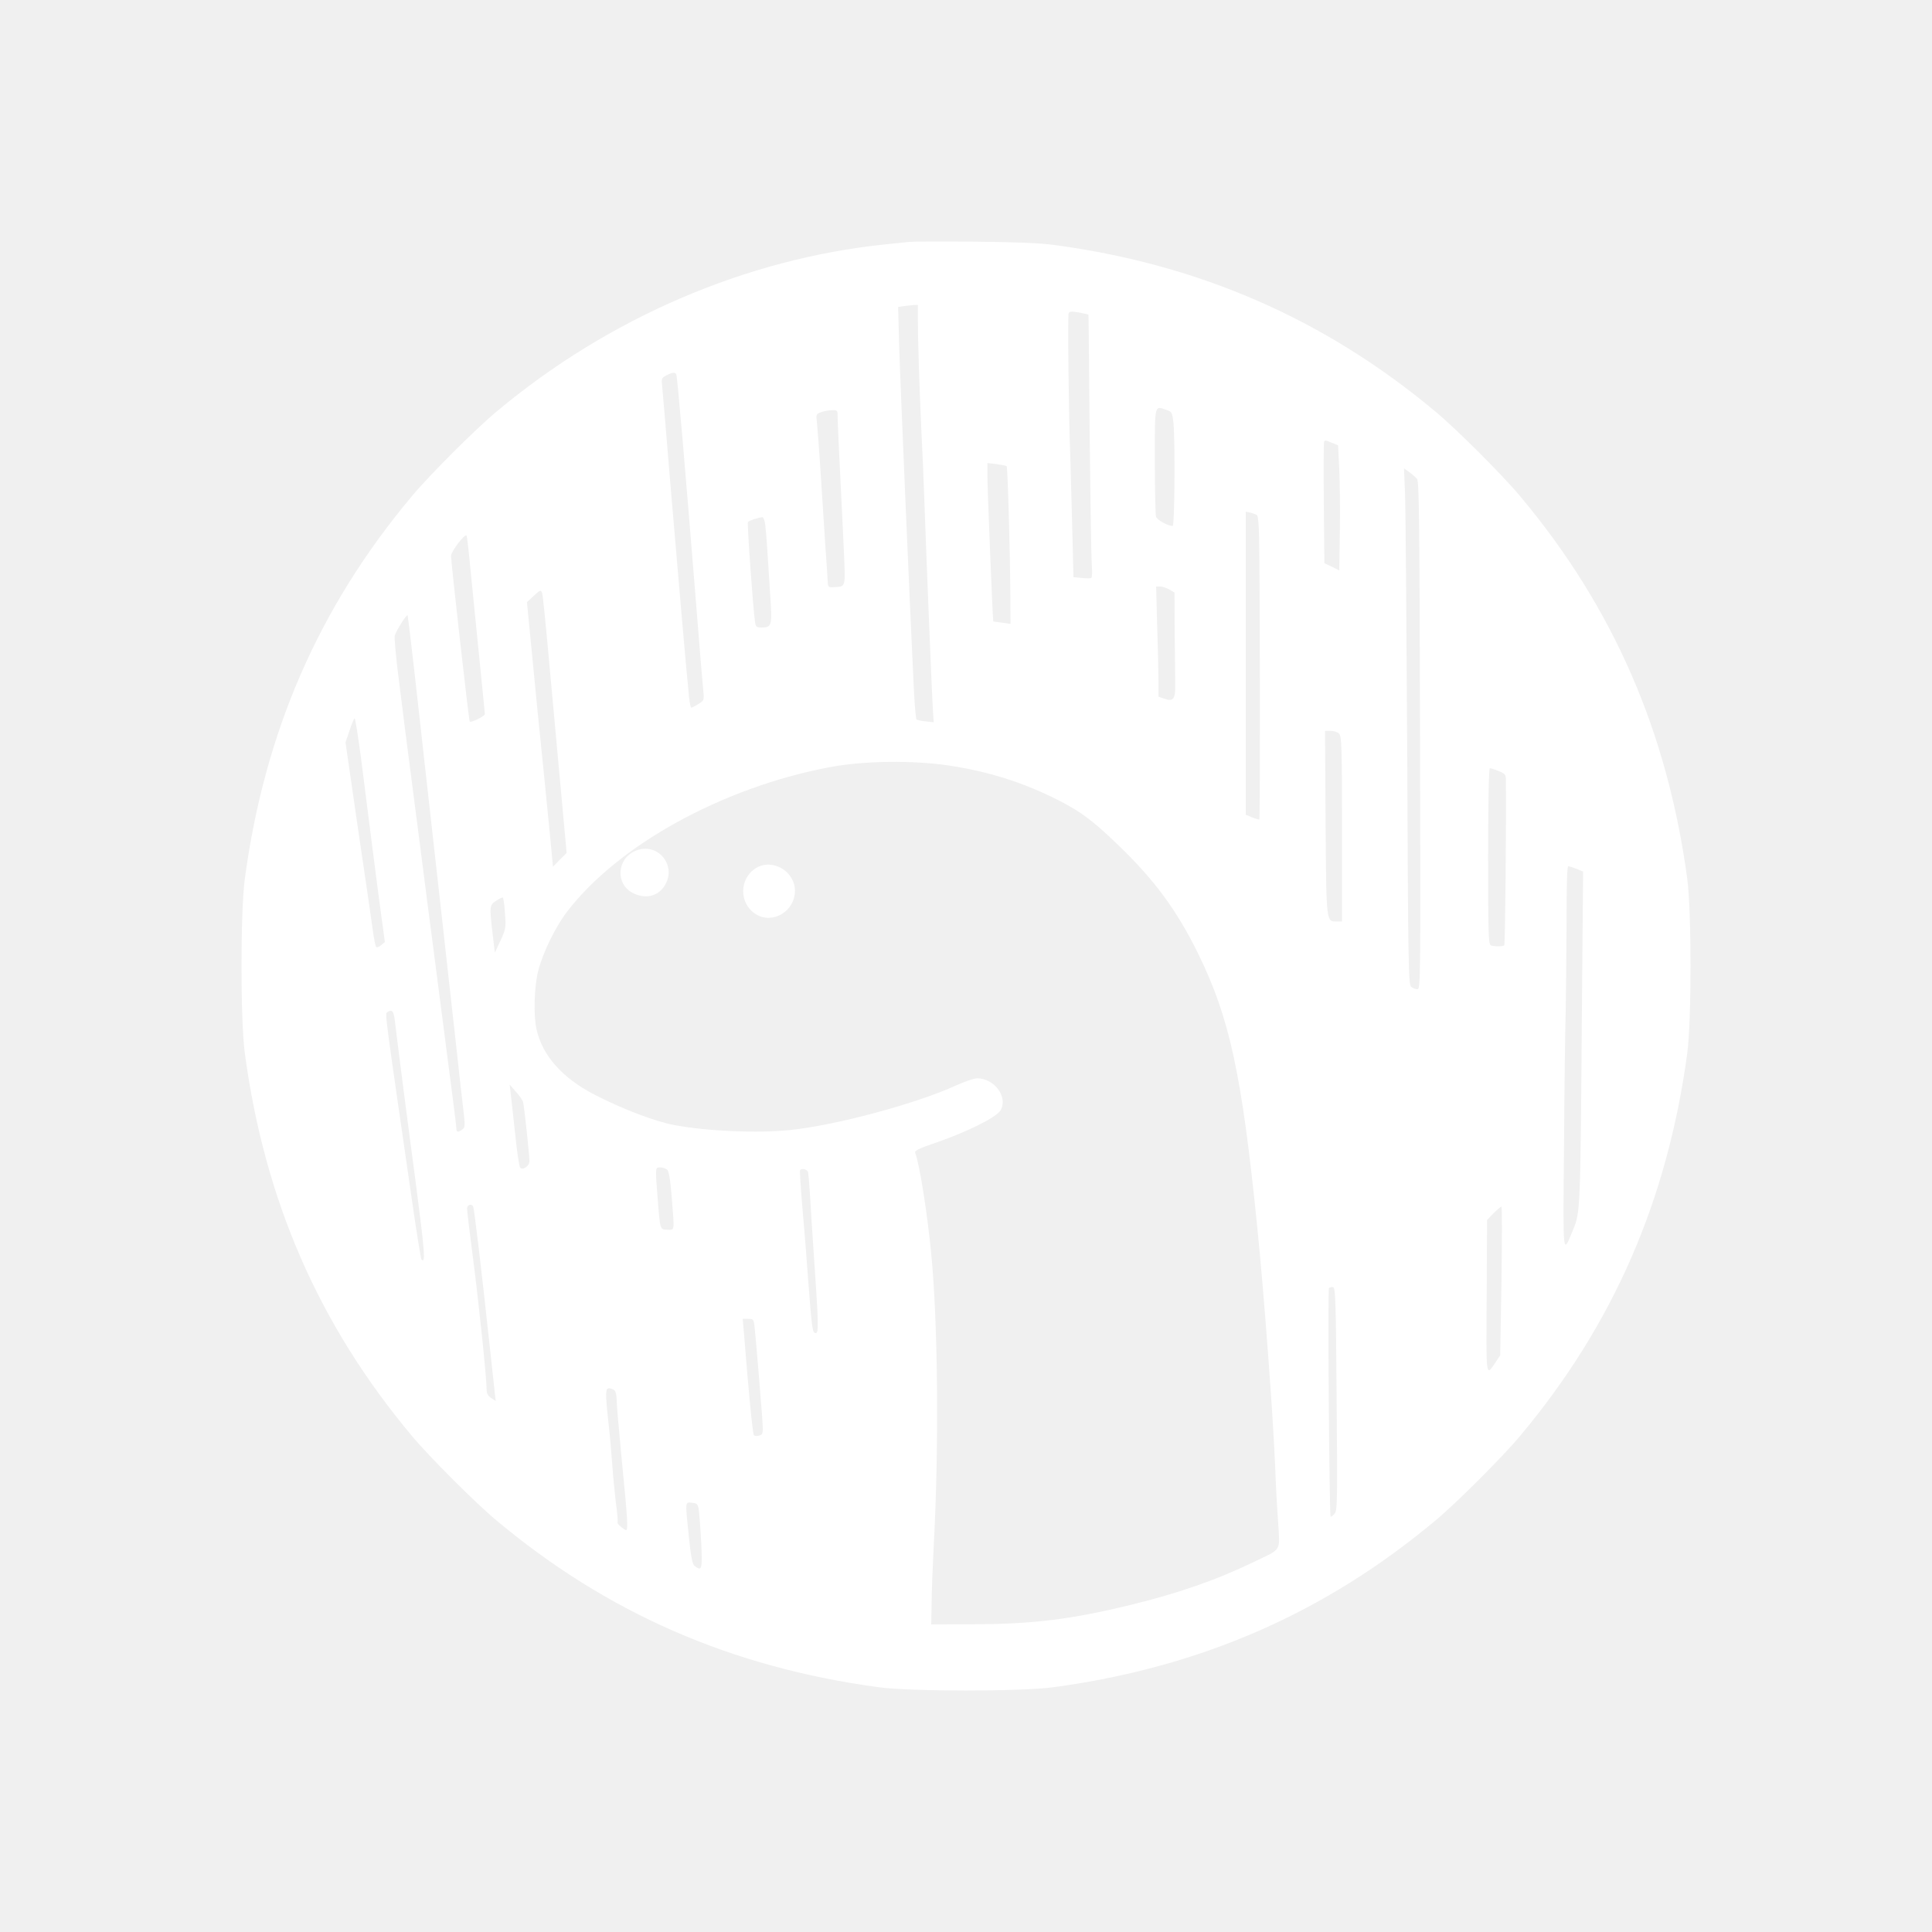
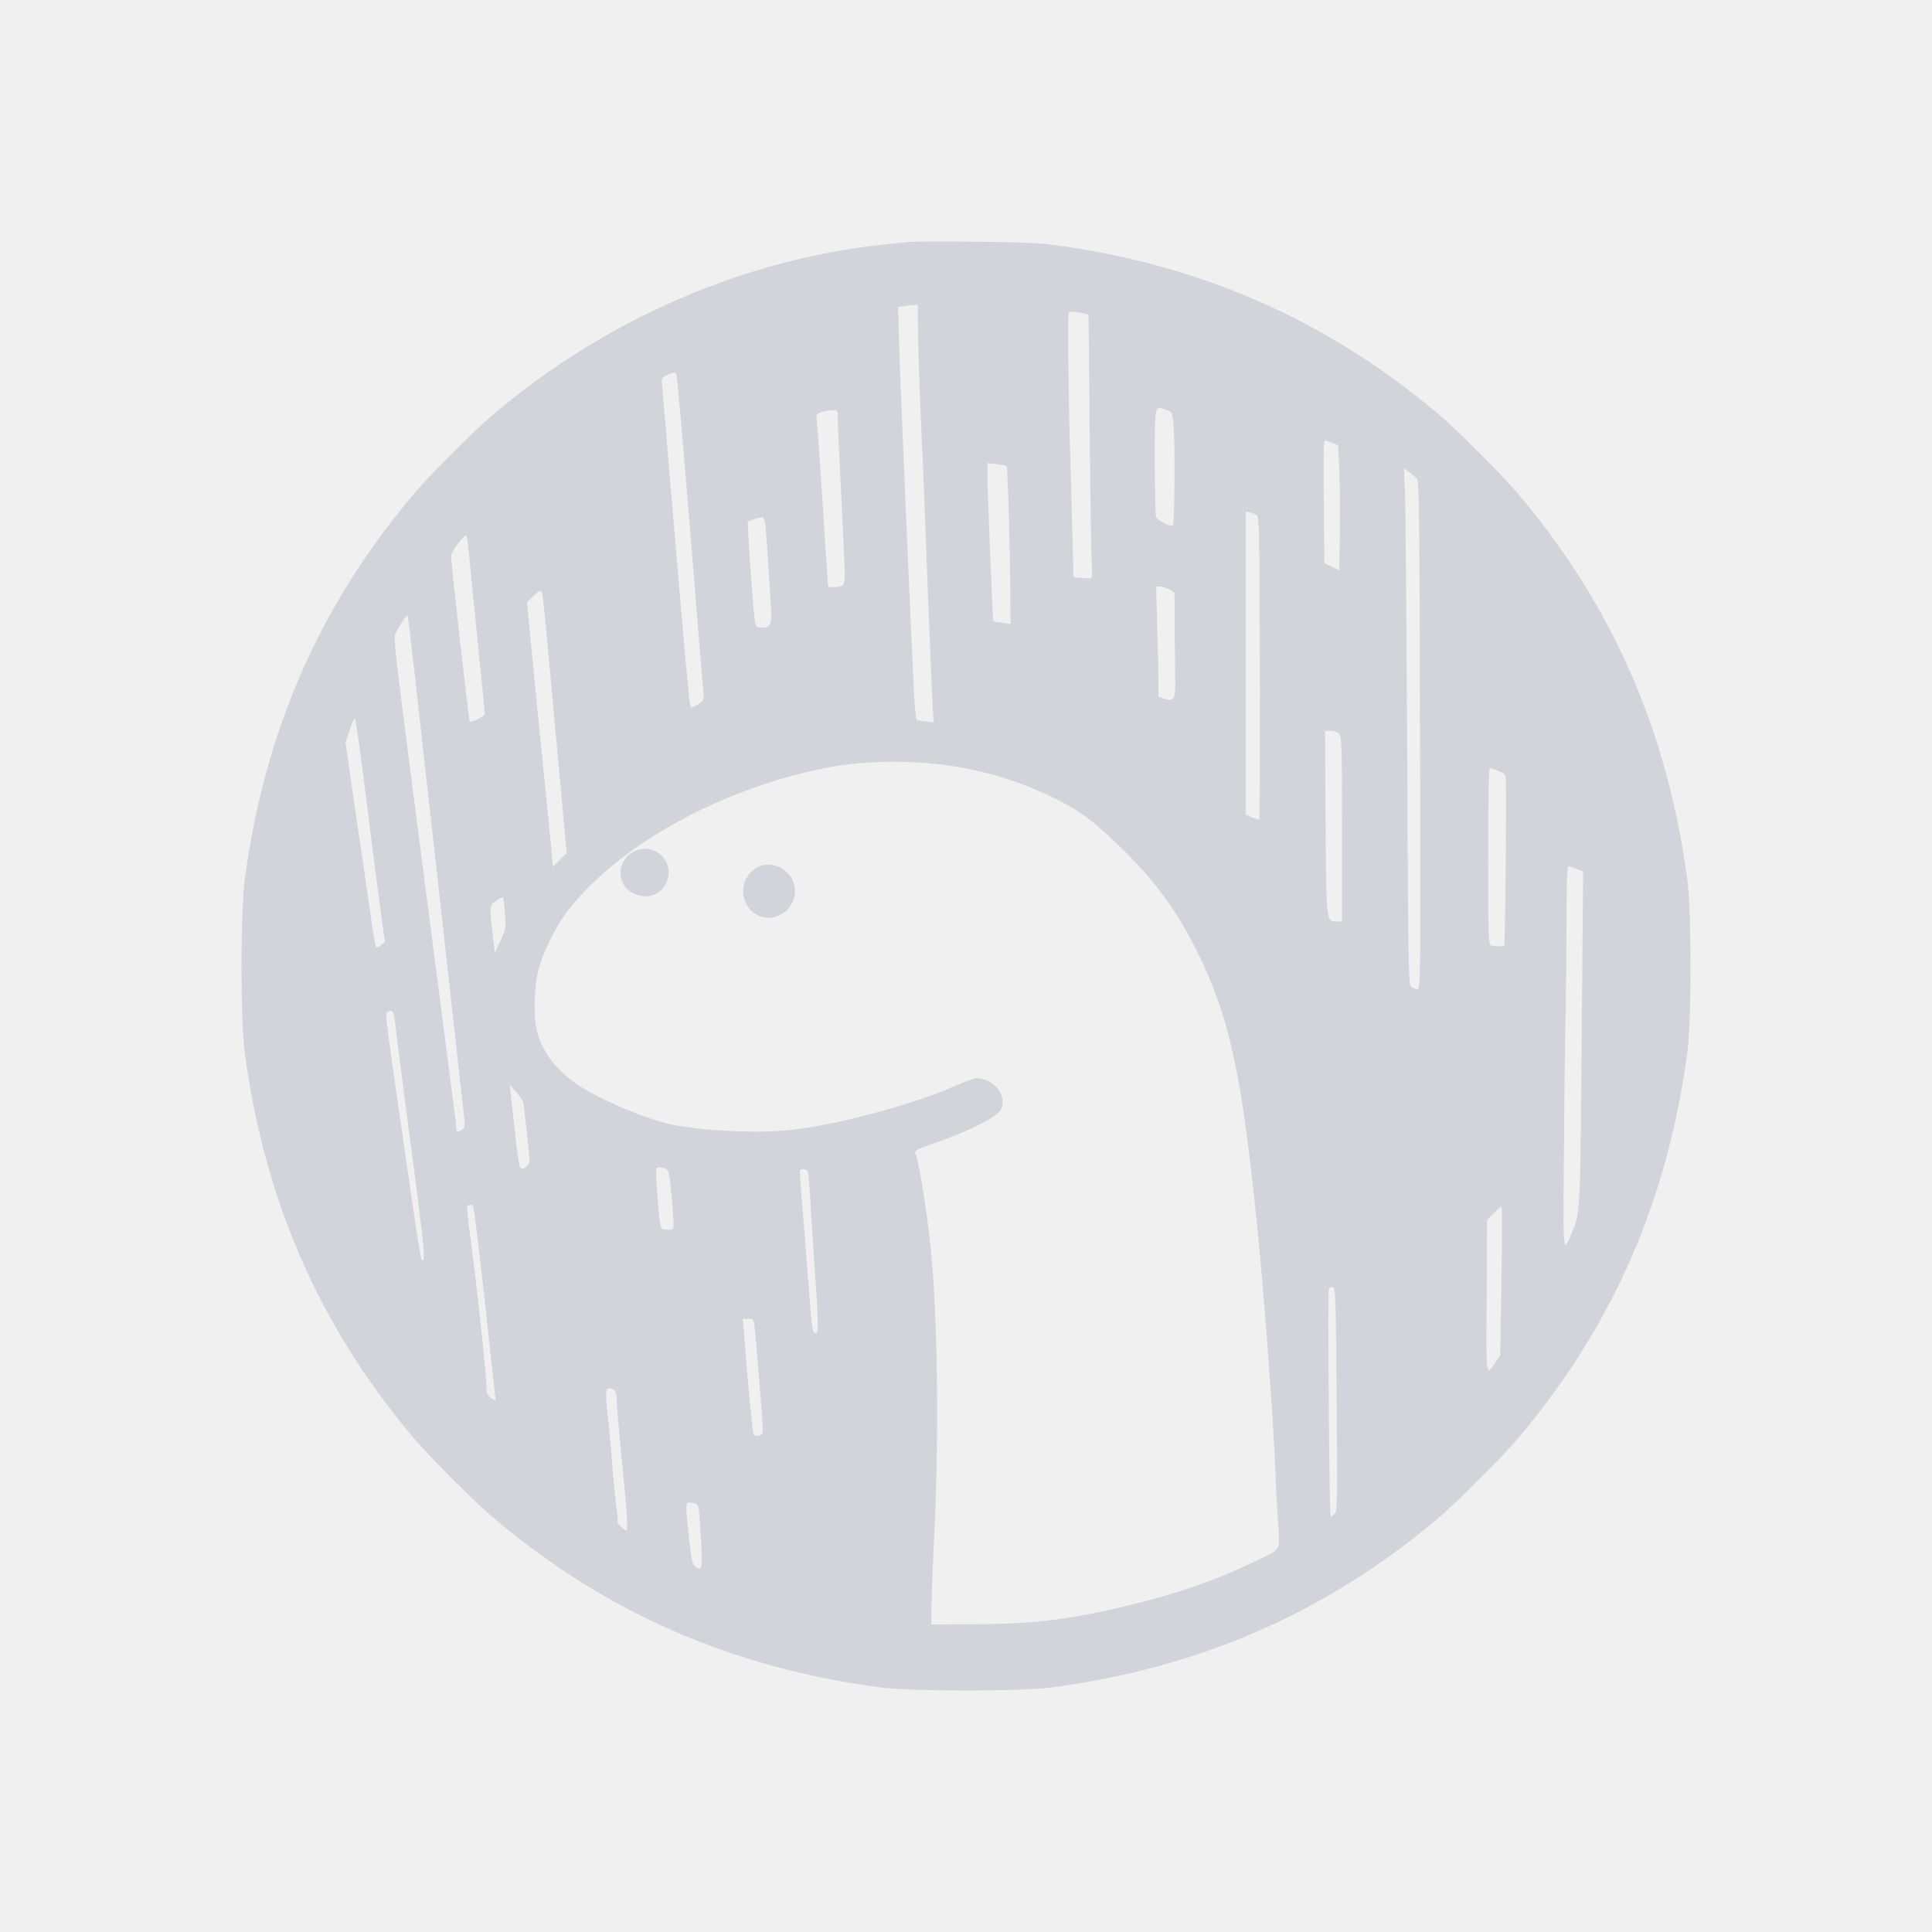
<svg xmlns="http://www.w3.org/2000/svg" width="24" height="24" viewBox="0 0 24 24" fill="none">
-   <path d="M11.292 3.005C11.25 3.009 11.115 3.025 10.993 3.036C9.262 3.217 7.557 3.95 6.167 5.114C5.91 5.327 5.326 5.911 5.113 6.168C3.962 7.542 3.289 9.085 3.042 10.911C2.986 11.316 2.986 12.684 3.042 13.089C3.289 14.916 3.962 16.458 5.113 17.833C5.326 18.09 5.91 18.674 6.167 18.887C7.542 20.038 9.085 20.711 10.911 20.959C11.316 21.014 12.684 21.014 13.089 20.959C14.915 20.711 16.458 20.038 17.833 18.887C18.09 18.674 18.674 18.09 18.887 17.833C20.038 16.458 20.711 14.916 20.959 13.089C21.014 12.684 21.014 11.316 20.959 10.911C20.711 9.085 20.038 7.542 18.887 6.168C18.674 5.911 18.09 5.327 17.833 5.114C16.463 3.968 14.904 3.286 13.102 3.044C12.908 3.018 12.624 3.007 12.1 3.002C11.699 2.998 11.334 3 11.292 3.005ZM11.402 3.961C11.402 4.22 11.42 4.782 11.444 5.316C11.458 5.577 11.473 5.951 11.48 6.146C11.504 6.836 11.577 8.649 11.588 8.811L11.599 8.972L11.5 8.961C11.444 8.957 11.393 8.944 11.385 8.937C11.378 8.928 11.363 8.775 11.354 8.596C11.314 7.808 11.183 4.751 11.17 4.304L11.157 3.813L11.219 3.804C11.252 3.799 11.307 3.793 11.343 3.79L11.402 3.788V3.961ZM13.521 3.908C13.523 3.91 13.53 4.578 13.536 5.393C13.545 6.21 13.556 6.942 13.563 7.022C13.569 7.104 13.567 7.175 13.556 7.179C13.547 7.186 13.492 7.186 13.437 7.179L13.335 7.17L13.319 6.526C13.31 6.17 13.299 5.776 13.295 5.648C13.277 5.256 13.262 3.925 13.275 3.892C13.284 3.868 13.308 3.866 13.401 3.881C13.465 3.894 13.518 3.906 13.521 3.908ZM8.401 4.649C8.414 4.669 8.518 5.889 8.646 7.485C8.688 8.027 8.73 8.523 8.737 8.585C8.748 8.698 8.746 8.702 8.675 8.746C8.635 8.771 8.595 8.791 8.587 8.791C8.58 8.791 8.567 8.733 8.56 8.662C8.529 8.375 8.41 6.985 8.325 5.98C8.277 5.389 8.232 4.86 8.226 4.802C8.215 4.705 8.217 4.696 8.274 4.665C8.345 4.627 8.385 4.62 8.401 4.649ZM14.495 5.094C14.557 5.116 14.563 5.127 14.577 5.254C14.599 5.475 14.592 6.533 14.568 6.533C14.504 6.533 14.371 6.458 14.36 6.416C14.353 6.389 14.346 6.075 14.346 5.718C14.346 4.999 14.338 5.041 14.495 5.094ZM10.406 5.198C10.406 5.258 10.422 5.588 10.439 5.935C10.457 6.283 10.477 6.723 10.486 6.914C10.501 7.299 10.506 7.286 10.357 7.294C10.284 7.297 10.284 7.297 10.28 7.186C10.276 7.124 10.264 6.931 10.251 6.754C10.24 6.577 10.214 6.194 10.196 5.902C10.178 5.61 10.156 5.32 10.149 5.258C10.136 5.147 10.138 5.143 10.198 5.121C10.233 5.107 10.296 5.096 10.335 5.096C10.406 5.094 10.406 5.094 10.406 5.198ZM16.547 5.501L16.622 5.532L16.637 5.829C16.644 5.991 16.649 6.34 16.644 6.604L16.637 7.086L16.544 7.04L16.452 6.996L16.445 6.261C16.441 5.856 16.443 5.513 16.447 5.497C16.456 5.464 16.456 5.464 16.547 5.501ZM12.505 5.791C12.518 5.805 12.549 6.878 12.551 7.423L12.553 7.75L12.449 7.735C12.39 7.728 12.341 7.722 12.339 7.719C12.332 7.715 12.266 6.075 12.266 5.915V5.752L12.379 5.765C12.443 5.774 12.498 5.785 12.505 5.791ZM17.603 5.949C17.629 5.98 17.634 6.464 17.64 9.138C17.647 12.208 17.647 12.288 17.607 12.288C17.583 12.288 17.549 12.275 17.53 12.259C17.496 12.235 17.492 11.967 17.481 9.344C17.472 7.755 17.461 6.312 17.454 6.137L17.441 5.818L17.505 5.864C17.543 5.891 17.585 5.929 17.603 5.949ZM15.617 6.402C15.628 6.411 15.639 6.537 15.641 6.681C15.652 7.17 15.655 10.17 15.644 10.179C15.639 10.183 15.599 10.172 15.555 10.154L15.475 10.121V8.237V6.356L15.537 6.369C15.571 6.378 15.606 6.391 15.617 6.402ZM9.507 6.526C9.514 6.586 9.525 6.721 9.532 6.832C9.538 6.94 9.554 7.188 9.567 7.381C9.594 7.77 9.589 7.795 9.463 7.795C9.397 7.795 9.388 7.788 9.379 7.722C9.357 7.591 9.279 6.502 9.291 6.484C9.302 6.469 9.417 6.429 9.47 6.425C9.483 6.422 9.501 6.469 9.507 6.526ZM5.846 7.091C5.87 7.325 5.919 7.817 5.955 8.182C5.992 8.547 6.023 8.857 6.023 8.87C6.023 8.897 5.853 8.981 5.835 8.963C5.824 8.952 5.603 6.993 5.603 6.905C5.603 6.852 5.773 6.628 5.795 6.653C5.802 6.657 5.824 6.854 5.846 7.091ZM14.526 7.323L14.59 7.361L14.592 7.839C14.594 8.1 14.599 8.392 14.599 8.488C14.603 8.687 14.579 8.72 14.459 8.678L14.391 8.654V8.463C14.391 8.357 14.384 8.049 14.375 7.777L14.362 7.286H14.413C14.439 7.286 14.49 7.303 14.526 7.323ZM6.818 8.182C6.858 8.607 6.922 9.324 6.964 9.776L7.039 10.595L6.953 10.681L6.869 10.767L6.853 10.593C6.844 10.495 6.8 10.044 6.754 9.588C6.707 9.132 6.641 8.47 6.608 8.118L6.546 7.48L6.632 7.401C6.709 7.328 6.718 7.325 6.734 7.365C6.743 7.387 6.78 7.755 6.818 8.182ZM5.16 8.45C5.209 8.886 5.337 10.046 5.448 11.026C5.558 12.007 5.662 12.952 5.682 13.129C5.7 13.306 5.731 13.574 5.749 13.727C5.78 13.986 5.78 14.004 5.744 14.03C5.691 14.07 5.669 14.066 5.669 14.019C5.669 13.999 5.649 13.831 5.625 13.649C5.585 13.346 5.519 12.833 5.37 11.679C5.339 11.447 5.279 10.984 5.237 10.65C5.193 10.316 5.129 9.818 5.094 9.543C5.058 9.269 4.998 8.8 4.961 8.496C4.921 8.195 4.897 7.928 4.903 7.899C4.919 7.839 5.049 7.631 5.063 7.644C5.067 7.651 5.111 8.012 5.16 8.45ZM4.483 9.404C4.516 9.67 4.578 10.154 4.62 10.484C4.662 10.812 4.715 11.221 4.739 11.392L4.781 11.702L4.735 11.741C4.708 11.764 4.682 11.772 4.673 11.764C4.664 11.755 4.646 11.666 4.633 11.569C4.62 11.471 4.538 10.902 4.449 10.307L4.292 9.222L4.343 9.072C4.37 8.99 4.398 8.924 4.405 8.924C4.414 8.924 4.447 9.141 4.483 9.404ZM16.635 9.114C16.666 9.145 16.671 9.282 16.671 10.298V11.447H16.609C16.474 11.447 16.476 11.48 16.467 10.223L16.46 9.079H16.531C16.569 9.079 16.618 9.094 16.635 9.114ZM11.79 9.51C12.29 9.585 12.726 9.725 13.158 9.946C13.437 10.09 13.569 10.19 13.879 10.486C14.34 10.927 14.623 11.312 14.889 11.857C15.276 12.649 15.427 13.351 15.617 15.232C15.703 16.076 15.816 17.605 15.841 18.231C15.847 18.413 15.863 18.712 15.876 18.895C15.9 19.285 15.929 19.232 15.586 19.398C15.11 19.628 14.652 19.788 14.048 19.936C13.308 20.117 12.83 20.175 12.1 20.177L11.568 20.179L11.573 19.925C11.573 19.785 11.586 19.46 11.599 19.205C11.666 17.973 11.652 16.416 11.566 15.553C11.517 15.057 11.422 14.455 11.369 14.322C11.358 14.294 11.409 14.269 11.628 14.194C12.029 14.055 12.376 13.88 12.429 13.793C12.525 13.63 12.354 13.395 12.137 13.395C12.1 13.395 11.987 13.435 11.883 13.481C11.387 13.709 10.393 13.977 9.82 14.037C9.423 14.079 8.808 14.055 8.381 13.977C8.148 13.935 7.732 13.778 7.385 13.598C6.984 13.39 6.738 13.114 6.665 12.786C6.625 12.609 6.636 12.255 6.687 12.056C6.743 11.837 6.898 11.518 7.039 11.332C7.67 10.502 8.972 9.782 10.307 9.53C10.732 9.45 11.334 9.442 11.79 9.51ZM18.619 9.579C18.698 9.612 18.707 9.621 18.707 9.696C18.712 10.3 18.698 11.682 18.687 11.739C18.685 11.759 18.57 11.761 18.521 11.744C18.49 11.732 18.486 11.613 18.486 10.637C18.486 9.937 18.495 9.543 18.508 9.543C18.519 9.543 18.57 9.559 18.619 9.579ZM19.586 10.794L19.666 10.827L19.65 12.66C19.633 14.995 19.63 15.064 19.546 15.265C19.409 15.595 19.416 15.662 19.429 14.214C19.433 13.49 19.444 12.757 19.449 12.587C19.453 12.416 19.458 11.936 19.46 11.518C19.46 11.013 19.466 10.761 19.482 10.761C19.495 10.761 19.542 10.776 19.586 10.794ZM6.273 11.345C6.287 11.524 6.282 11.542 6.218 11.684L6.147 11.834L6.121 11.613C6.079 11.259 6.079 11.243 6.163 11.19C6.2 11.164 6.24 11.146 6.247 11.15C6.253 11.155 6.267 11.243 6.273 11.345ZM4.905 12.68C4.925 12.861 5.08 14.066 5.16 14.657C5.279 15.571 5.288 15.701 5.235 15.646C5.229 15.639 5.178 15.332 5.125 14.962C4.779 12.576 4.781 12.591 4.81 12.574C4.87 12.534 4.89 12.556 4.905 12.68ZM6.499 13.694C6.512 13.749 6.577 14.349 6.577 14.422C6.577 14.484 6.497 14.541 6.462 14.506C6.45 14.495 6.422 14.307 6.4 14.09C6.375 13.871 6.351 13.643 6.344 13.583L6.331 13.472L6.408 13.561C6.453 13.61 6.493 13.669 6.499 13.694ZM8.286 14.528C8.31 14.55 8.325 14.639 8.345 14.878C8.379 15.31 8.383 15.276 8.292 15.276C8.199 15.276 8.201 15.283 8.17 14.893C8.139 14.497 8.139 14.502 8.199 14.502C8.228 14.502 8.266 14.515 8.286 14.528ZM10.039 14.561C10.043 14.584 10.054 14.716 10.063 14.856C10.07 14.995 10.09 15.31 10.107 15.553C10.169 16.447 10.172 16.56 10.134 16.56C10.092 16.56 10.087 16.527 10.039 15.896C10.021 15.635 9.988 15.223 9.966 14.982C9.946 14.741 9.932 14.539 9.939 14.535C9.963 14.508 10.028 14.528 10.039 14.561ZM5.877 14.986C5.89 15.006 5.975 15.715 6.079 16.682C6.11 16.974 6.141 17.255 6.147 17.308L6.158 17.404L6.103 17.368C6.061 17.339 6.045 17.311 6.045 17.26C6.045 17.12 5.95 16.202 5.877 15.639C5.835 15.321 5.802 15.04 5.802 15.013C5.802 14.966 5.855 14.949 5.877 14.986ZM18.652 15.912L18.636 16.837L18.581 16.919C18.455 17.105 18.462 17.14 18.468 16.104L18.473 15.155L18.555 15.07C18.599 15.026 18.643 14.989 18.652 14.989C18.659 14.989 18.659 15.405 18.652 15.912ZM16.604 17.379C16.615 18.665 16.613 18.765 16.578 18.805C16.556 18.829 16.536 18.845 16.529 18.838C16.514 18.82 16.491 16.016 16.509 16C16.518 15.991 16.54 15.987 16.56 15.989C16.589 15.996 16.596 16.153 16.604 17.379ZM9.375 16.498C9.39 16.636 9.445 17.293 9.468 17.603C9.481 17.811 9.481 17.817 9.432 17.833C9.406 17.842 9.375 17.84 9.366 17.829C9.35 17.813 9.302 17.322 9.242 16.565L9.226 16.383H9.295C9.359 16.383 9.364 16.388 9.375 16.498ZM7.635 17.273C7.65 17.288 7.661 17.344 7.661 17.399C7.661 17.457 7.688 17.756 7.717 18.065C7.801 18.913 7.807 19.028 7.77 19.006C7.712 18.973 7.661 18.922 7.672 18.909C7.677 18.9 7.668 18.789 7.65 18.663C7.635 18.535 7.615 18.327 7.606 18.198C7.597 18.07 7.577 17.835 7.559 17.678C7.517 17.291 7.52 17.246 7.568 17.246C7.59 17.246 7.619 17.258 7.635 17.273ZM8.682 18.763C8.688 18.811 8.702 18.993 8.711 19.166C8.726 19.498 8.719 19.522 8.629 19.453C8.602 19.433 8.584 19.349 8.558 19.097C8.511 18.641 8.509 18.659 8.595 18.668C8.66 18.674 8.669 18.683 8.682 18.763Z" fill="white" />
-   <path d="M7.892 10.57C7.661 10.67 7.644 10.982 7.861 11.093C8.018 11.173 8.177 11.135 8.259 10.998C8.414 10.745 8.162 10.453 7.892 10.57Z" fill="white" />
-   <path d="M9.392 10.783C9.179 10.913 9.179 11.228 9.392 11.358C9.602 11.485 9.875 11.319 9.875 11.066C9.875 10.823 9.596 10.659 9.392 10.783Z" fill="white" />
+   <path d="M11.292 3.005C11.25 3.009 11.115 3.025 10.993 3.036C9.262 3.217 7.557 3.95 6.167 5.114C5.91 5.327 5.326 5.911 5.113 6.168C3.962 7.542 3.289 9.085 3.042 10.911C2.986 11.316 2.986 12.684 3.042 13.089C3.289 14.916 3.962 16.458 5.113 17.833C5.326 18.09 5.91 18.674 6.167 18.887C7.542 20.038 9.085 20.711 10.911 20.959C11.316 21.014 12.684 21.014 13.089 20.959C14.915 20.711 16.458 20.038 17.833 18.887C18.09 18.674 18.674 18.09 18.887 17.833C20.038 16.458 20.711 14.916 20.959 13.089C21.014 12.684 21.014 11.316 20.959 10.911C20.711 9.085 20.038 7.542 18.887 6.168C18.674 5.911 18.09 5.327 17.833 5.114C16.463 3.968 14.904 3.286 13.102 3.044C12.908 3.018 12.624 3.007 12.1 3.002C11.699 2.998 11.334 3 11.292 3.005ZM11.402 3.961C11.402 4.22 11.42 4.782 11.444 5.316C11.458 5.577 11.473 5.951 11.48 6.146C11.504 6.836 11.577 8.649 11.588 8.811L11.599 8.972L11.5 8.961C11.444 8.957 11.393 8.944 11.385 8.937C11.378 8.928 11.363 8.775 11.354 8.596C11.314 7.808 11.183 4.751 11.17 4.304L11.157 3.813L11.219 3.804C11.252 3.799 11.307 3.793 11.343 3.79L11.402 3.788V3.961ZM13.521 3.908C13.523 3.91 13.53 4.578 13.536 5.393C13.545 6.21 13.556 6.942 13.563 7.022C13.569 7.104 13.567 7.175 13.556 7.179C13.547 7.186 13.492 7.186 13.437 7.179L13.335 7.17L13.319 6.526C13.31 6.17 13.299 5.776 13.295 5.648C13.277 5.256 13.262 3.925 13.275 3.892C13.284 3.868 13.308 3.866 13.401 3.881C13.465 3.894 13.518 3.906 13.521 3.908ZM8.401 4.649C8.414 4.669 8.518 5.889 8.646 7.485C8.688 8.027 8.73 8.523 8.737 8.585C8.748 8.698 8.746 8.702 8.675 8.746C8.635 8.771 8.595 8.791 8.587 8.791C8.58 8.791 8.567 8.733 8.56 8.662C8.529 8.375 8.41 6.985 8.325 5.98C8.277 5.389 8.232 4.86 8.226 4.802C8.215 4.705 8.217 4.696 8.274 4.665C8.345 4.627 8.385 4.62 8.401 4.649ZM14.495 5.094C14.557 5.116 14.563 5.127 14.577 5.254C14.599 5.475 14.592 6.533 14.568 6.533C14.504 6.533 14.371 6.458 14.36 6.416C14.353 6.389 14.346 6.075 14.346 5.718C14.346 4.999 14.338 5.041 14.495 5.094ZM10.406 5.198C10.406 5.258 10.422 5.588 10.439 5.935C10.457 6.283 10.477 6.723 10.486 6.914C10.501 7.299 10.506 7.286 10.357 7.294C10.284 7.297 10.284 7.297 10.28 7.186C10.276 7.124 10.264 6.931 10.251 6.754C10.24 6.577 10.214 6.194 10.196 5.902C10.178 5.61 10.156 5.32 10.149 5.258C10.136 5.147 10.138 5.143 10.198 5.121C10.233 5.107 10.296 5.096 10.335 5.096C10.406 5.094 10.406 5.094 10.406 5.198ZM16.547 5.501L16.622 5.532L16.637 5.829C16.644 5.991 16.649 6.34 16.644 6.604L16.637 7.086L16.544 7.04L16.452 6.996L16.445 6.261C16.441 5.856 16.443 5.513 16.447 5.497C16.456 5.464 16.456 5.464 16.547 5.501ZM12.505 5.791C12.518 5.805 12.549 6.878 12.551 7.423L12.553 7.75L12.449 7.735C12.39 7.728 12.341 7.722 12.339 7.719C12.332 7.715 12.266 6.075 12.266 5.915V5.752L12.379 5.765C12.443 5.774 12.498 5.785 12.505 5.791ZM17.603 5.949C17.629 5.98 17.634 6.464 17.64 9.138C17.647 12.208 17.647 12.288 17.607 12.288C17.583 12.288 17.549 12.275 17.53 12.259C17.496 12.235 17.492 11.967 17.481 9.344C17.472 7.755 17.461 6.312 17.454 6.137L17.441 5.818L17.505 5.864C17.543 5.891 17.585 5.929 17.603 5.949ZM15.617 6.402C15.628 6.411 15.639 6.537 15.641 6.681C15.652 7.17 15.655 10.17 15.644 10.179C15.639 10.183 15.599 10.172 15.555 10.154L15.475 10.121V8.237V6.356L15.537 6.369C15.571 6.378 15.606 6.391 15.617 6.402ZM9.507 6.526C9.514 6.586 9.525 6.721 9.532 6.832C9.538 6.94 9.554 7.188 9.567 7.381C9.594 7.77 9.589 7.795 9.463 7.795C9.397 7.795 9.388 7.788 9.379 7.722C9.357 7.591 9.279 6.502 9.291 6.484C9.302 6.469 9.417 6.429 9.47 6.425C9.483 6.422 9.501 6.469 9.507 6.526ZM5.846 7.091C5.87 7.325 5.919 7.817 5.955 8.182C5.992 8.547 6.023 8.857 6.023 8.87C6.023 8.897 5.853 8.981 5.835 8.963C5.824 8.952 5.603 6.993 5.603 6.905C5.603 6.852 5.773 6.628 5.795 6.653C5.802 6.657 5.824 6.854 5.846 7.091ZM14.526 7.323L14.59 7.361L14.592 7.839C14.594 8.1 14.599 8.392 14.599 8.488C14.603 8.687 14.579 8.72 14.459 8.678L14.391 8.654V8.463C14.391 8.357 14.384 8.049 14.375 7.777L14.362 7.286H14.413C14.439 7.286 14.49 7.303 14.526 7.323ZM6.818 8.182C6.858 8.607 6.922 9.324 6.964 9.776L7.039 10.595L6.953 10.681L6.869 10.767L6.853 10.593C6.844 10.495 6.8 10.044 6.754 9.588C6.707 9.132 6.641 8.47 6.608 8.118L6.546 7.48L6.632 7.401C6.709 7.328 6.718 7.325 6.734 7.365C6.743 7.387 6.78 7.755 6.818 8.182ZM5.16 8.45C5.209 8.886 5.337 10.046 5.448 11.026C5.558 12.007 5.662 12.952 5.682 13.129C5.7 13.306 5.731 13.574 5.749 13.727C5.78 13.986 5.78 14.004 5.744 14.03C5.691 14.07 5.669 14.066 5.669 14.019C5.669 13.999 5.649 13.831 5.625 13.649C5.585 13.346 5.519 12.833 5.37 11.679C5.339 11.447 5.279 10.984 5.237 10.65C5.193 10.316 5.129 9.818 5.094 9.543C5.058 9.269 4.998 8.8 4.961 8.496C4.921 8.195 4.897 7.928 4.903 7.899C4.919 7.839 5.049 7.631 5.063 7.644C5.067 7.651 5.111 8.012 5.16 8.45ZM4.483 9.404C4.516 9.67 4.578 10.154 4.62 10.484C4.662 10.812 4.715 11.221 4.739 11.392L4.781 11.702L4.735 11.741C4.708 11.764 4.682 11.772 4.673 11.764C4.664 11.755 4.646 11.666 4.633 11.569C4.62 11.471 4.538 10.902 4.449 10.307L4.292 9.222L4.343 9.072C4.37 8.99 4.398 8.924 4.405 8.924C4.414 8.924 4.447 9.141 4.483 9.404ZM16.635 9.114C16.666 9.145 16.671 9.282 16.671 10.298V11.447H16.609C16.474 11.447 16.476 11.48 16.467 10.223L16.46 9.079H16.531C16.569 9.079 16.618 9.094 16.635 9.114ZM11.79 9.51C12.29 9.585 12.726 9.725 13.158 9.946C13.437 10.09 13.569 10.19 13.879 10.486C14.34 10.927 14.623 11.312 14.889 11.857C15.276 12.649 15.427 13.351 15.617 15.232C15.703 16.076 15.816 17.605 15.841 18.231C15.847 18.413 15.863 18.712 15.876 18.895C15.9 19.285 15.929 19.232 15.586 19.398C15.11 19.628 14.652 19.788 14.048 19.936C13.308 20.117 12.83 20.175 12.1 20.177L11.568 20.179L11.573 19.925C11.573 19.785 11.586 19.46 11.599 19.205C11.666 17.973 11.652 16.416 11.566 15.553C11.517 15.057 11.422 14.455 11.369 14.322C11.358 14.294 11.409 14.269 11.628 14.194C12.029 14.055 12.376 13.88 12.429 13.793C12.525 13.63 12.354 13.395 12.137 13.395C12.1 13.395 11.987 13.435 11.883 13.481C11.387 13.709 10.393 13.977 9.82 14.037C9.423 14.079 8.808 14.055 8.381 13.977C8.148 13.935 7.732 13.778 7.385 13.598C6.984 13.39 6.738 13.114 6.665 12.786C6.625 12.609 6.636 12.255 6.687 12.056C6.743 11.837 6.898 11.518 7.039 11.332C7.67 10.502 8.972 9.782 10.307 9.53C10.732 9.45 11.334 9.442 11.79 9.51ZM18.619 9.579C18.698 9.612 18.707 9.621 18.707 9.696C18.712 10.3 18.698 11.682 18.687 11.739C18.685 11.759 18.57 11.761 18.521 11.744C18.49 11.732 18.486 11.613 18.486 10.637C18.486 9.937 18.495 9.543 18.508 9.543C18.519 9.543 18.57 9.559 18.619 9.579ZM19.586 10.794L19.666 10.827L19.65 12.66C19.633 14.995 19.63 15.064 19.546 15.265C19.409 15.595 19.416 15.662 19.429 14.214C19.433 13.49 19.444 12.757 19.449 12.587C19.453 12.416 19.458 11.936 19.46 11.518C19.46 11.013 19.466 10.761 19.482 10.761C19.495 10.761 19.542 10.776 19.586 10.794ZM6.273 11.345C6.287 11.524 6.282 11.542 6.218 11.684L6.147 11.834L6.121 11.613C6.079 11.259 6.079 11.243 6.163 11.19C6.2 11.164 6.24 11.146 6.247 11.15C6.253 11.155 6.267 11.243 6.273 11.345ZM4.905 12.68C4.925 12.861 5.08 14.066 5.16 14.657C5.279 15.571 5.288 15.701 5.235 15.646C5.229 15.639 5.178 15.332 5.125 14.962C4.779 12.576 4.781 12.591 4.81 12.574C4.87 12.534 4.89 12.556 4.905 12.68ZM6.499 13.694C6.512 13.749 6.577 14.349 6.577 14.422C6.577 14.484 6.497 14.541 6.462 14.506C6.45 14.495 6.422 14.307 6.4 14.09C6.375 13.871 6.351 13.643 6.344 13.583L6.331 13.472L6.408 13.561C6.453 13.61 6.493 13.669 6.499 13.694ZM8.286 14.528C8.31 14.55 8.325 14.639 8.345 14.878C8.379 15.31 8.383 15.276 8.292 15.276C8.199 15.276 8.201 15.283 8.17 14.893C8.139 14.497 8.139 14.502 8.199 14.502C8.228 14.502 8.266 14.515 8.286 14.528ZM10.039 14.561C10.043 14.584 10.054 14.716 10.063 14.856C10.07 14.995 10.09 15.31 10.107 15.553C10.169 16.447 10.172 16.56 10.134 16.56C10.092 16.56 10.087 16.527 10.039 15.896C10.021 15.635 9.988 15.223 9.966 14.982C9.946 14.741 9.932 14.539 9.939 14.535C9.963 14.508 10.028 14.528 10.039 14.561ZM5.877 14.986C5.89 15.006 5.975 15.715 6.079 16.682C6.11 16.974 6.141 17.255 6.147 17.308L6.158 17.404L6.103 17.368C6.061 17.339 6.045 17.311 6.045 17.26C6.045 17.12 5.95 16.202 5.877 15.639C5.835 15.321 5.802 15.04 5.802 15.013C5.802 14.966 5.855 14.949 5.877 14.986ZM18.652 15.912L18.636 16.837L18.581 16.919C18.455 17.105 18.462 17.14 18.468 16.104L18.473 15.155L18.555 15.07C18.599 15.026 18.643 14.989 18.652 14.989C18.659 14.989 18.659 15.405 18.652 15.912ZM16.604 17.379C16.615 18.665 16.613 18.765 16.578 18.805C16.556 18.829 16.536 18.845 16.529 18.838C16.514 18.82 16.491 16.016 16.509 16C16.518 15.991 16.54 15.987 16.56 15.989C16.589 15.996 16.596 16.153 16.604 17.379ZM9.375 16.498C9.39 16.636 9.445 17.293 9.468 17.603C9.481 17.811 9.481 17.817 9.432 17.833C9.406 17.842 9.375 17.84 9.366 17.829C9.35 17.813 9.302 17.322 9.242 16.565L9.226 16.383H9.295C9.359 16.383 9.364 16.388 9.375 16.498ZM7.635 17.273C7.65 17.288 7.661 17.344 7.661 17.399C7.661 17.457 7.688 17.756 7.717 18.065C7.801 18.913 7.807 19.028 7.77 19.006C7.712 18.973 7.661 18.922 7.672 18.909C7.677 18.9 7.668 18.789 7.65 18.663C7.635 18.535 7.615 18.327 7.606 18.198C7.597 18.07 7.577 17.835 7.559 17.678C7.517 17.291 7.52 17.246 7.568 17.246C7.59 17.246 7.619 17.258 7.635 17.273ZM8.682 18.763C8.688 18.811 8.702 18.993 8.711 19.166C8.726 19.498 8.719 19.522 8.629 19.453C8.602 19.433 8.584 19.349 8.558 19.097C8.511 18.641 8.509 18.659 8.595 18.668C8.66 18.674 8.669 18.683 8.682 18.763Z" fill="#d1d5db" />
+   <path d="M7.892 10.57C7.661 10.67 7.644 10.982 7.861 11.093C8.018 11.173 8.177 11.135 8.259 10.998C8.414 10.745 8.162 10.453 7.892 10.57Z" fill="#d1d5db" />
+   <path d="M9.392 10.783C9.179 10.913 9.179 11.228 9.392 11.358C9.602 11.485 9.875 11.319 9.875 11.066C9.875 10.823 9.596 10.659 9.392 10.783Z" fill="#d1d5db" />
</svg>
